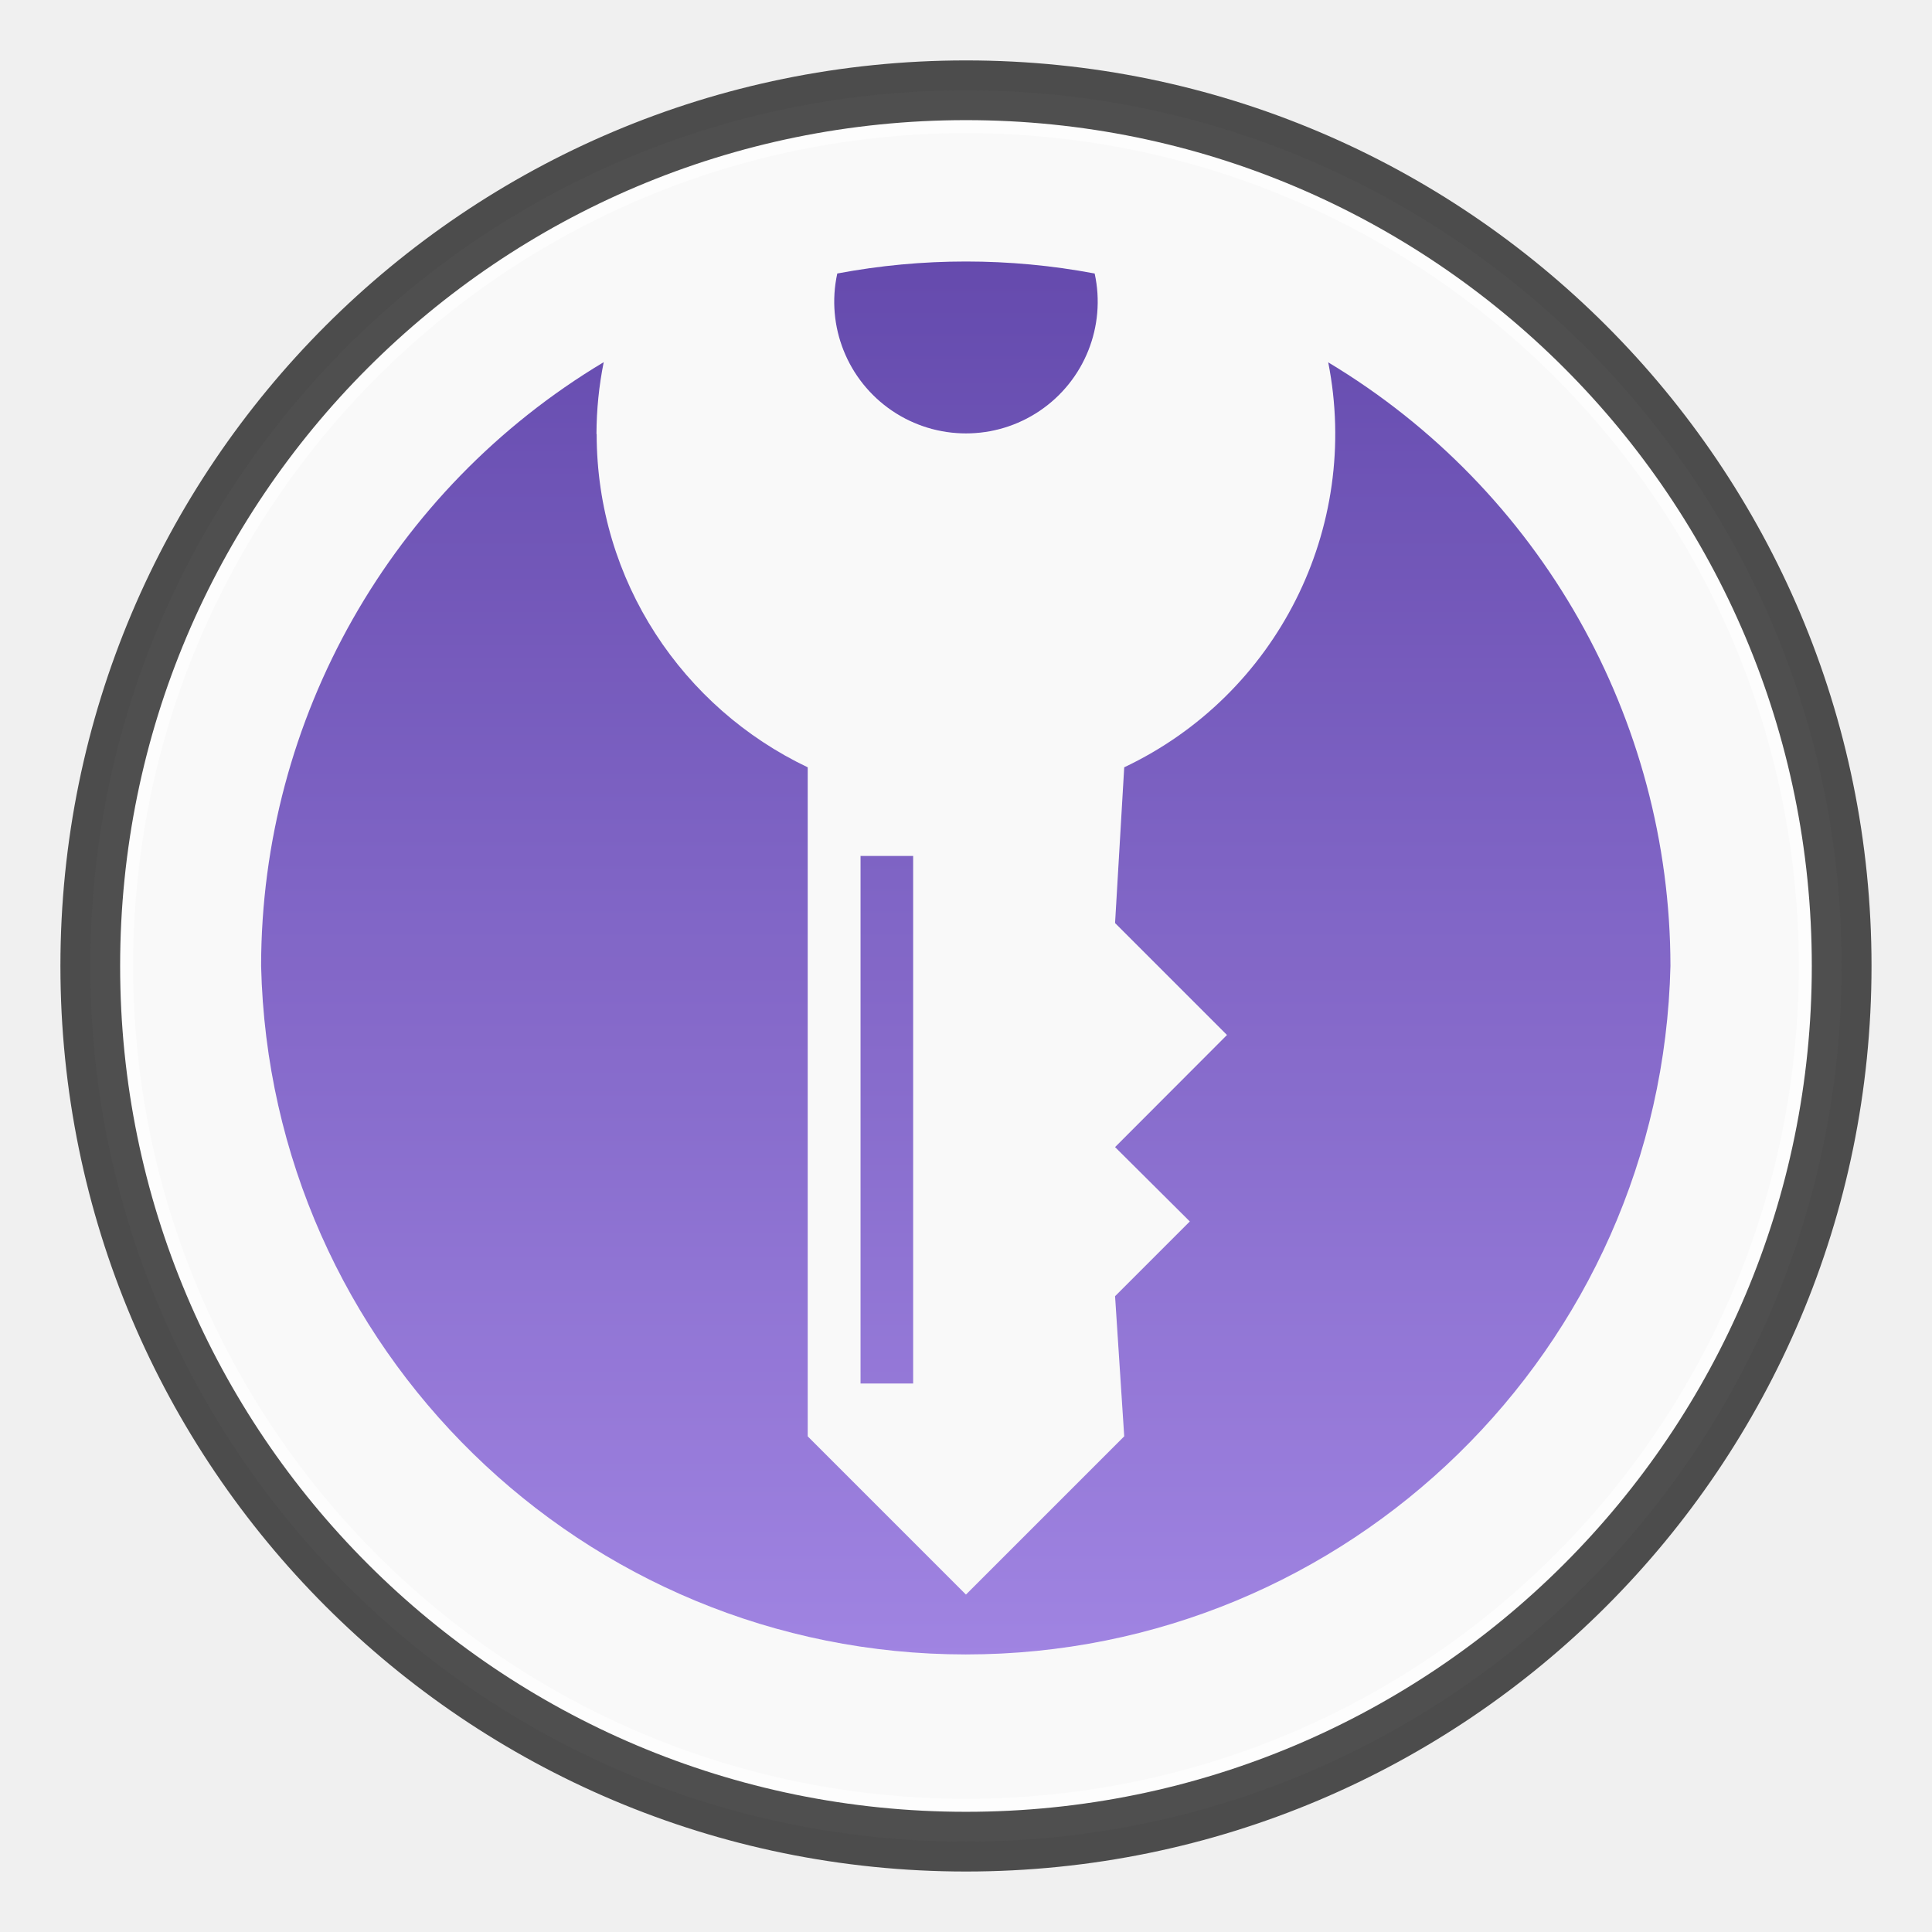
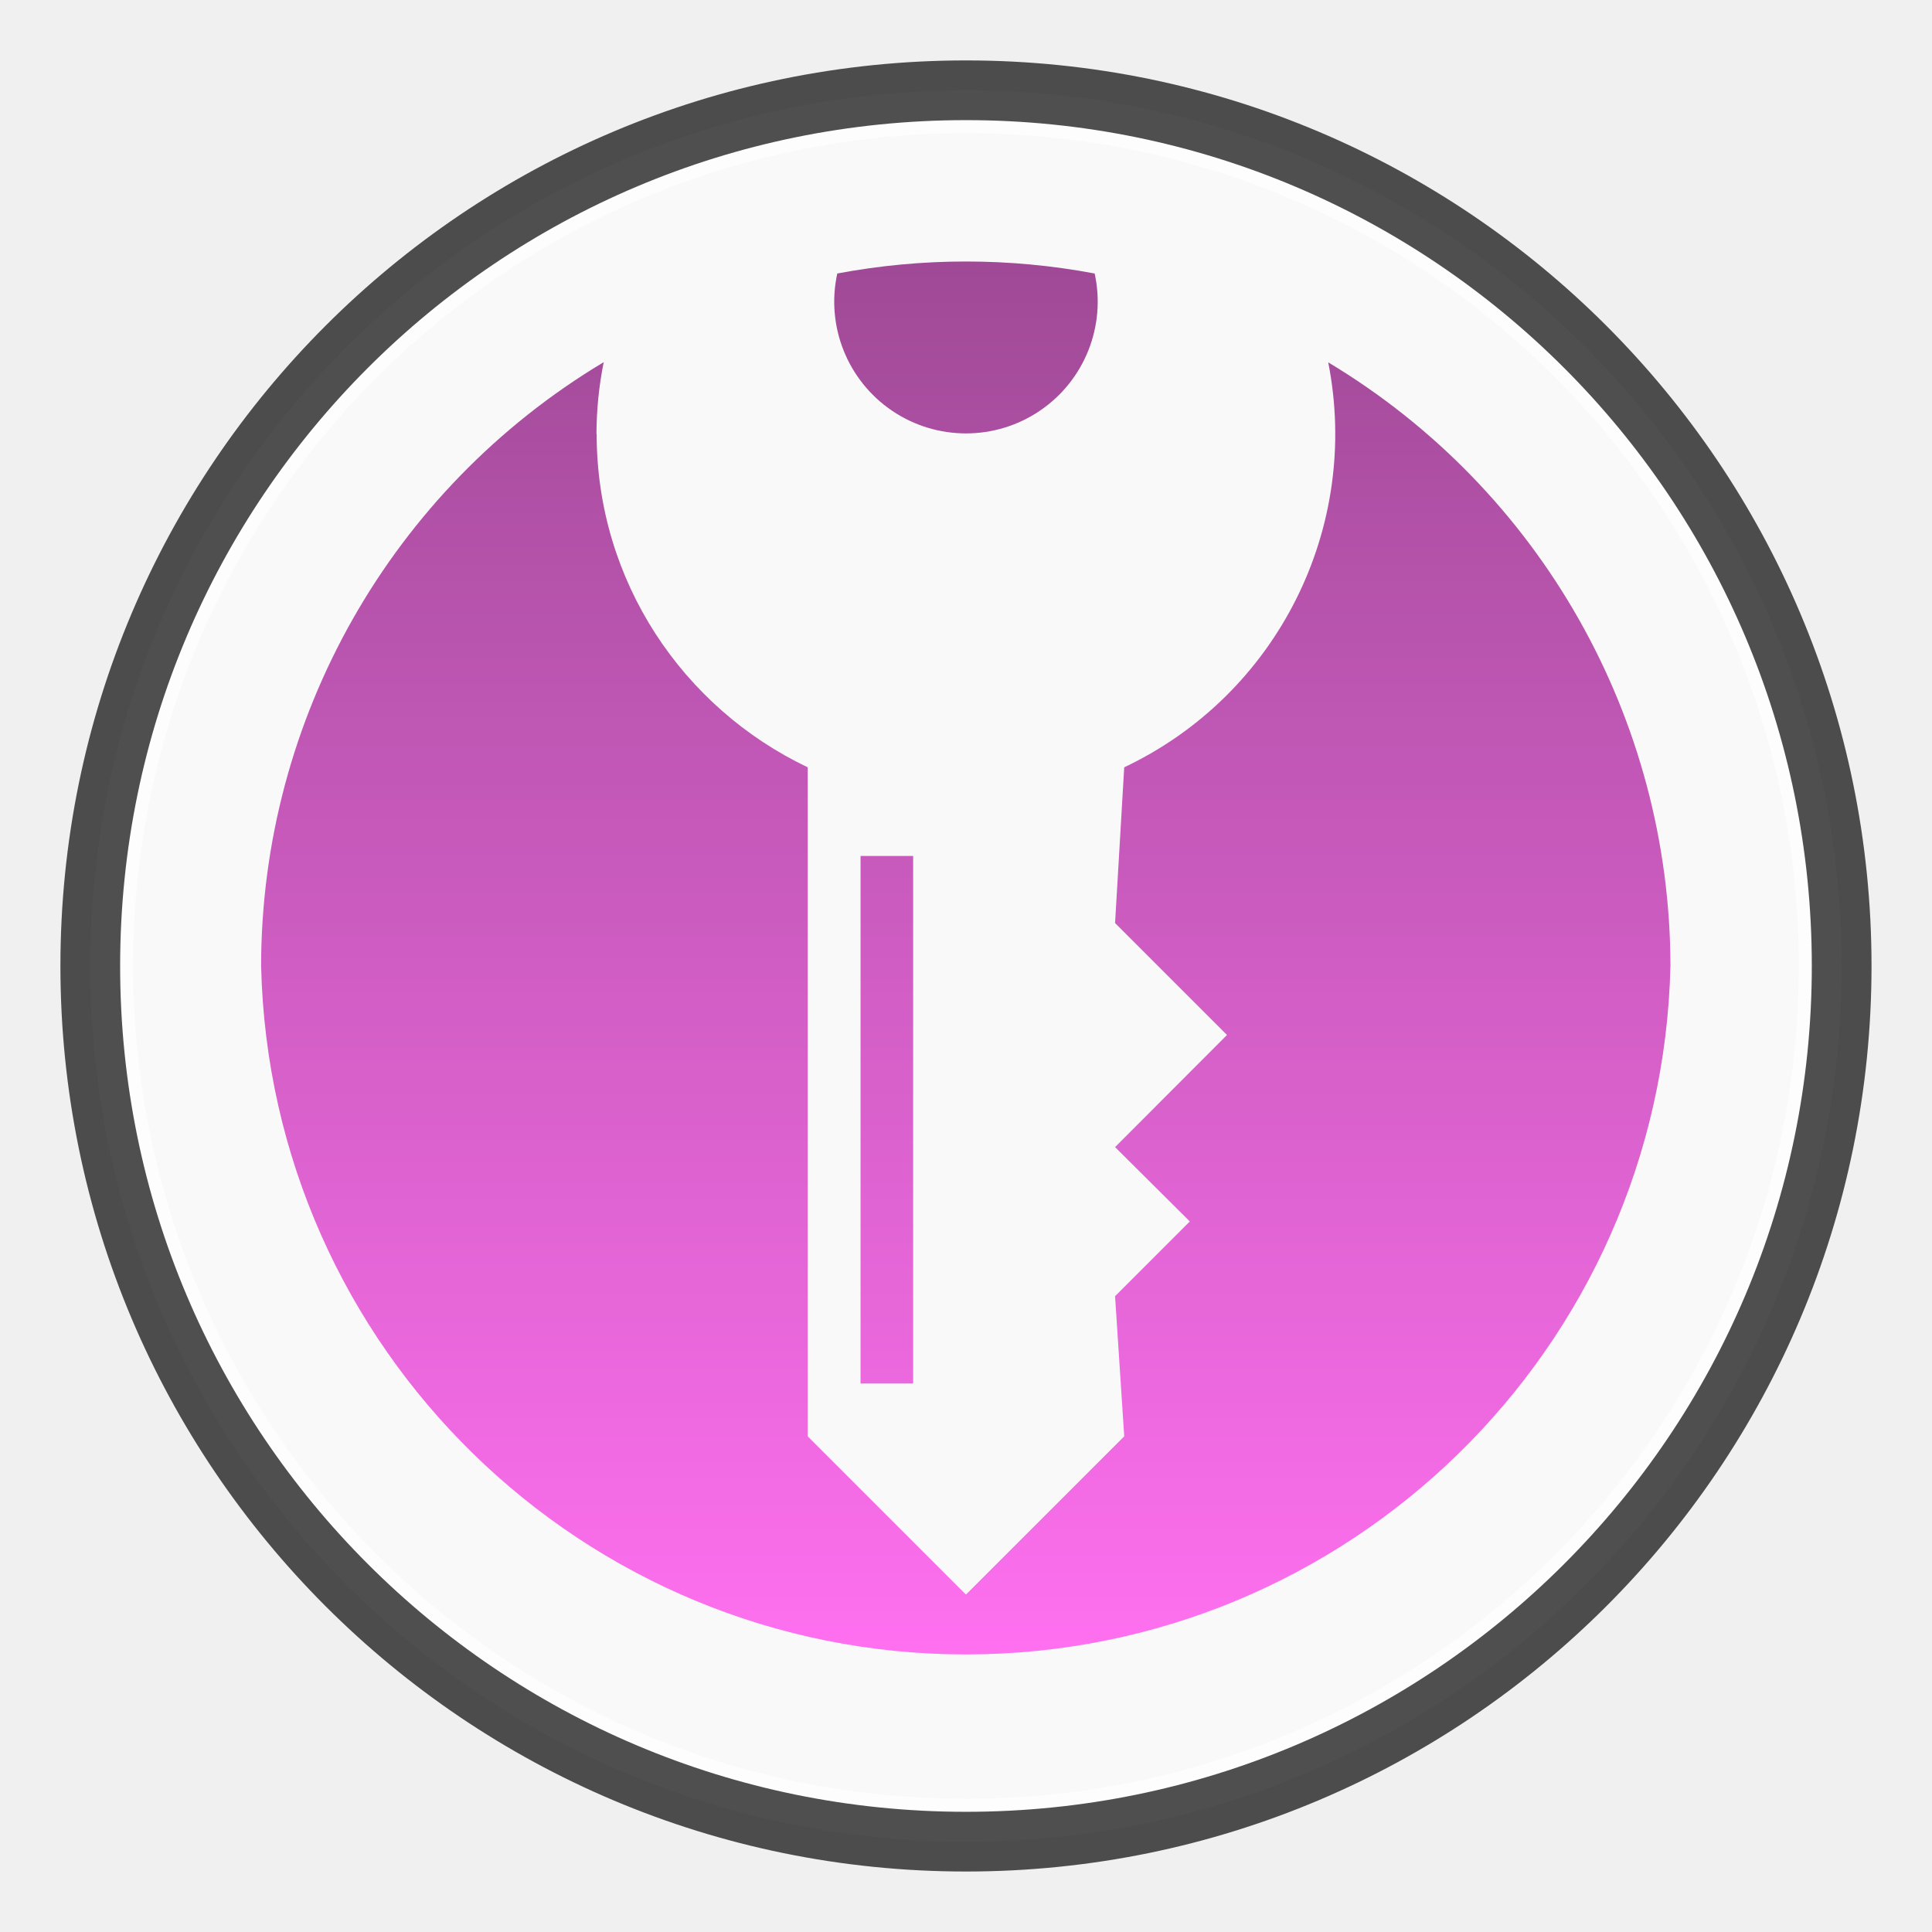
<svg xmlns="http://www.w3.org/2000/svg" xmlns:xlink="http://www.w3.org/1999/xlink" height="64" width="64" viewBox="0 0 64 64" xml:space="preserve">
  <defs>
    <linearGradient id="a">
-       <stop offset="0" style="stop-color:#5b3fa8;stop-opacity:1" />
-       <stop offset="1" style="stop-color:#9a7ce0;stop-opacity:1" />
+       <stop offset="0" style="stop-color:#993e8f;stop-opacity:1" />
+       <stop offset="1" style="stop-color:#ff67ef;stop-opacity:1" />
    </linearGradient>
    <linearGradient xlink:href="#a" id="b" x1="53.24" y1="12.75" x2="53.24" y2="86.36" gradientUnits="userSpaceOnUse" />
  </defs>
  <g transform="translate(.42 .42) scale(.63158)" style="display:inline">
    <circle r="45.93" style="opacity:.871;fill:#fff;fill-opacity:1;fill-rule:evenodd;stroke:#000;stroke-width:3.132;stroke-linecap:round;stroke-linejoin:round;stroke-miterlimit:4;stroke-dasharray:none;stroke-opacity:.784" cx="50" cy="50" />
    <circle style="opacity:1;fill:none;fill-opacity:1;fill-rule:evenodd;stroke:none;stroke-width:1.5;stroke-linecap:round;stroke-linejoin:round;stroke-miterlimit:4;stroke-dasharray:none;stroke-opacity:1" cx="50" cy="50" r="42.32" />
    <path style="opacity:1;fill:#f9f9f9;fill-opacity:1;fill-rule:evenodd;stroke:none;stroke-width:2.5;stroke-linecap:round;stroke-linejoin:round;stroke-miterlimit:4;stroke-dasharray:none;stroke-opacity:1" d="M50 6.32A43.68 43.68 0 0 0 6.32 50 43.68 43.68 0 0 0 50 93.68 43.68 43.68 0 0 0 93.68 50 43.68 43.68 0 0 0 50 6.32Zm0 6.72c2.26 0 4.52.22 6.75.64a6.92 6.92 0 1 1-13.5 0c2.23-.42 4.49-.64 6.75-.64Zm-19 5.3a19.36 19.36 0 0 0 10.7 21.24v35.09l8.3 8.3 8.3-8.3-.48-7.35 3.92-3.92-3.92-3.9 5.87-5.88-5.87-5.87.48-8.17A19.35 19.35 0 0 0 69 18.34 36.97 36.97 0 0 1 86.95 50a36.97 36.97 0 0 1-73.92 0c.01-12.98 6.83-25 17.97-31.67Zm13.46 25.9h2.77V71.9h-2.76V44.23z" />
    <path style="opacity:.94;fill:url(#b);fill-opacity:1;fill-rule:nonzero;stroke:none;stroke-width:.8;stroke-linecap:round;stroke-linejoin:round;stroke-miterlimit:4;stroke-dasharray:none;stroke-opacity:1" d="M56.75 13.68a6.91 6.91 0 1 1-13.5 0 36.48 36.48 0 0 1 13.5 0zM30.63 22.1c0 7.72 4.53 14.37 11.07 17.48v35.09l8.3 8.3 8.3-8.3-.48-7.35 3.92-3.92-3.92-3.9 5.87-5.88-5.87-5.87.48-8.17A19.35 19.35 0 0 0 69 18.34 36.97 36.97 0 0 1 86.95 50a36.97 36.97 0 0 1-73.92 0c.01-12.98 6.83-25 17.97-31.67a19.4 19.4 0 0 0-.38 3.77zm13.83 22.13h2.77V71.9h-2.76V44.24z" />
  </g>
</svg>
